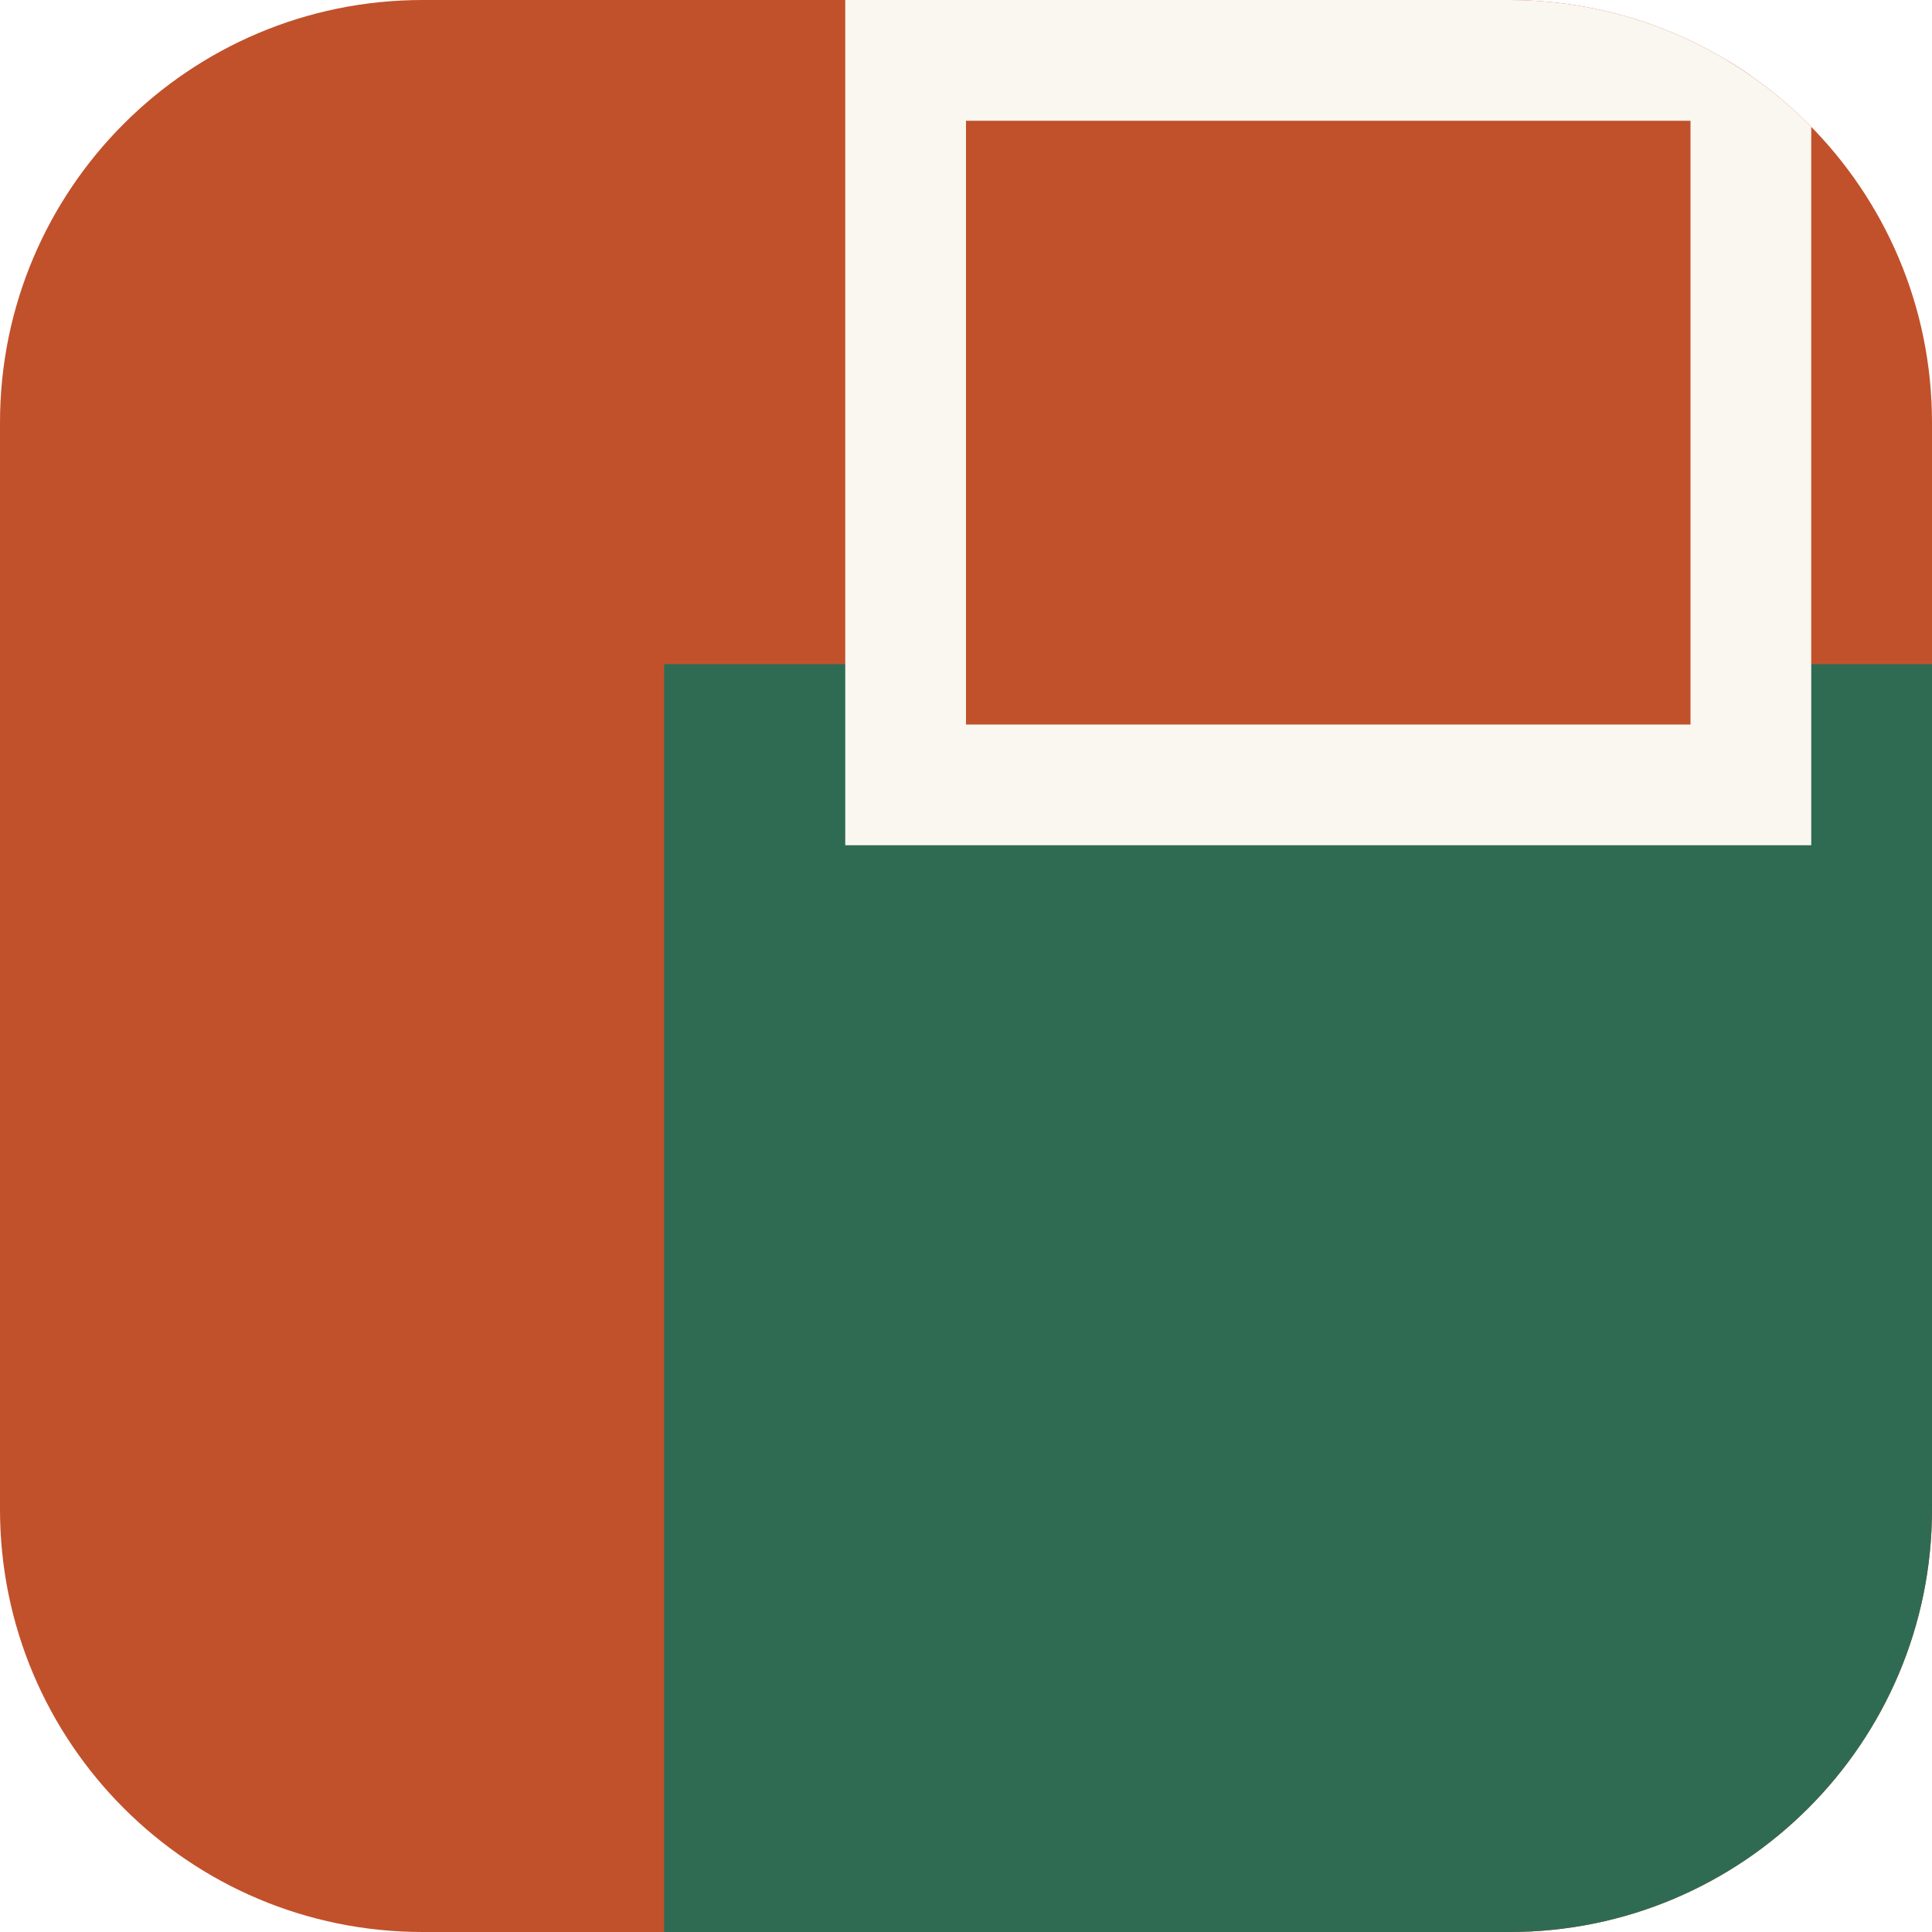
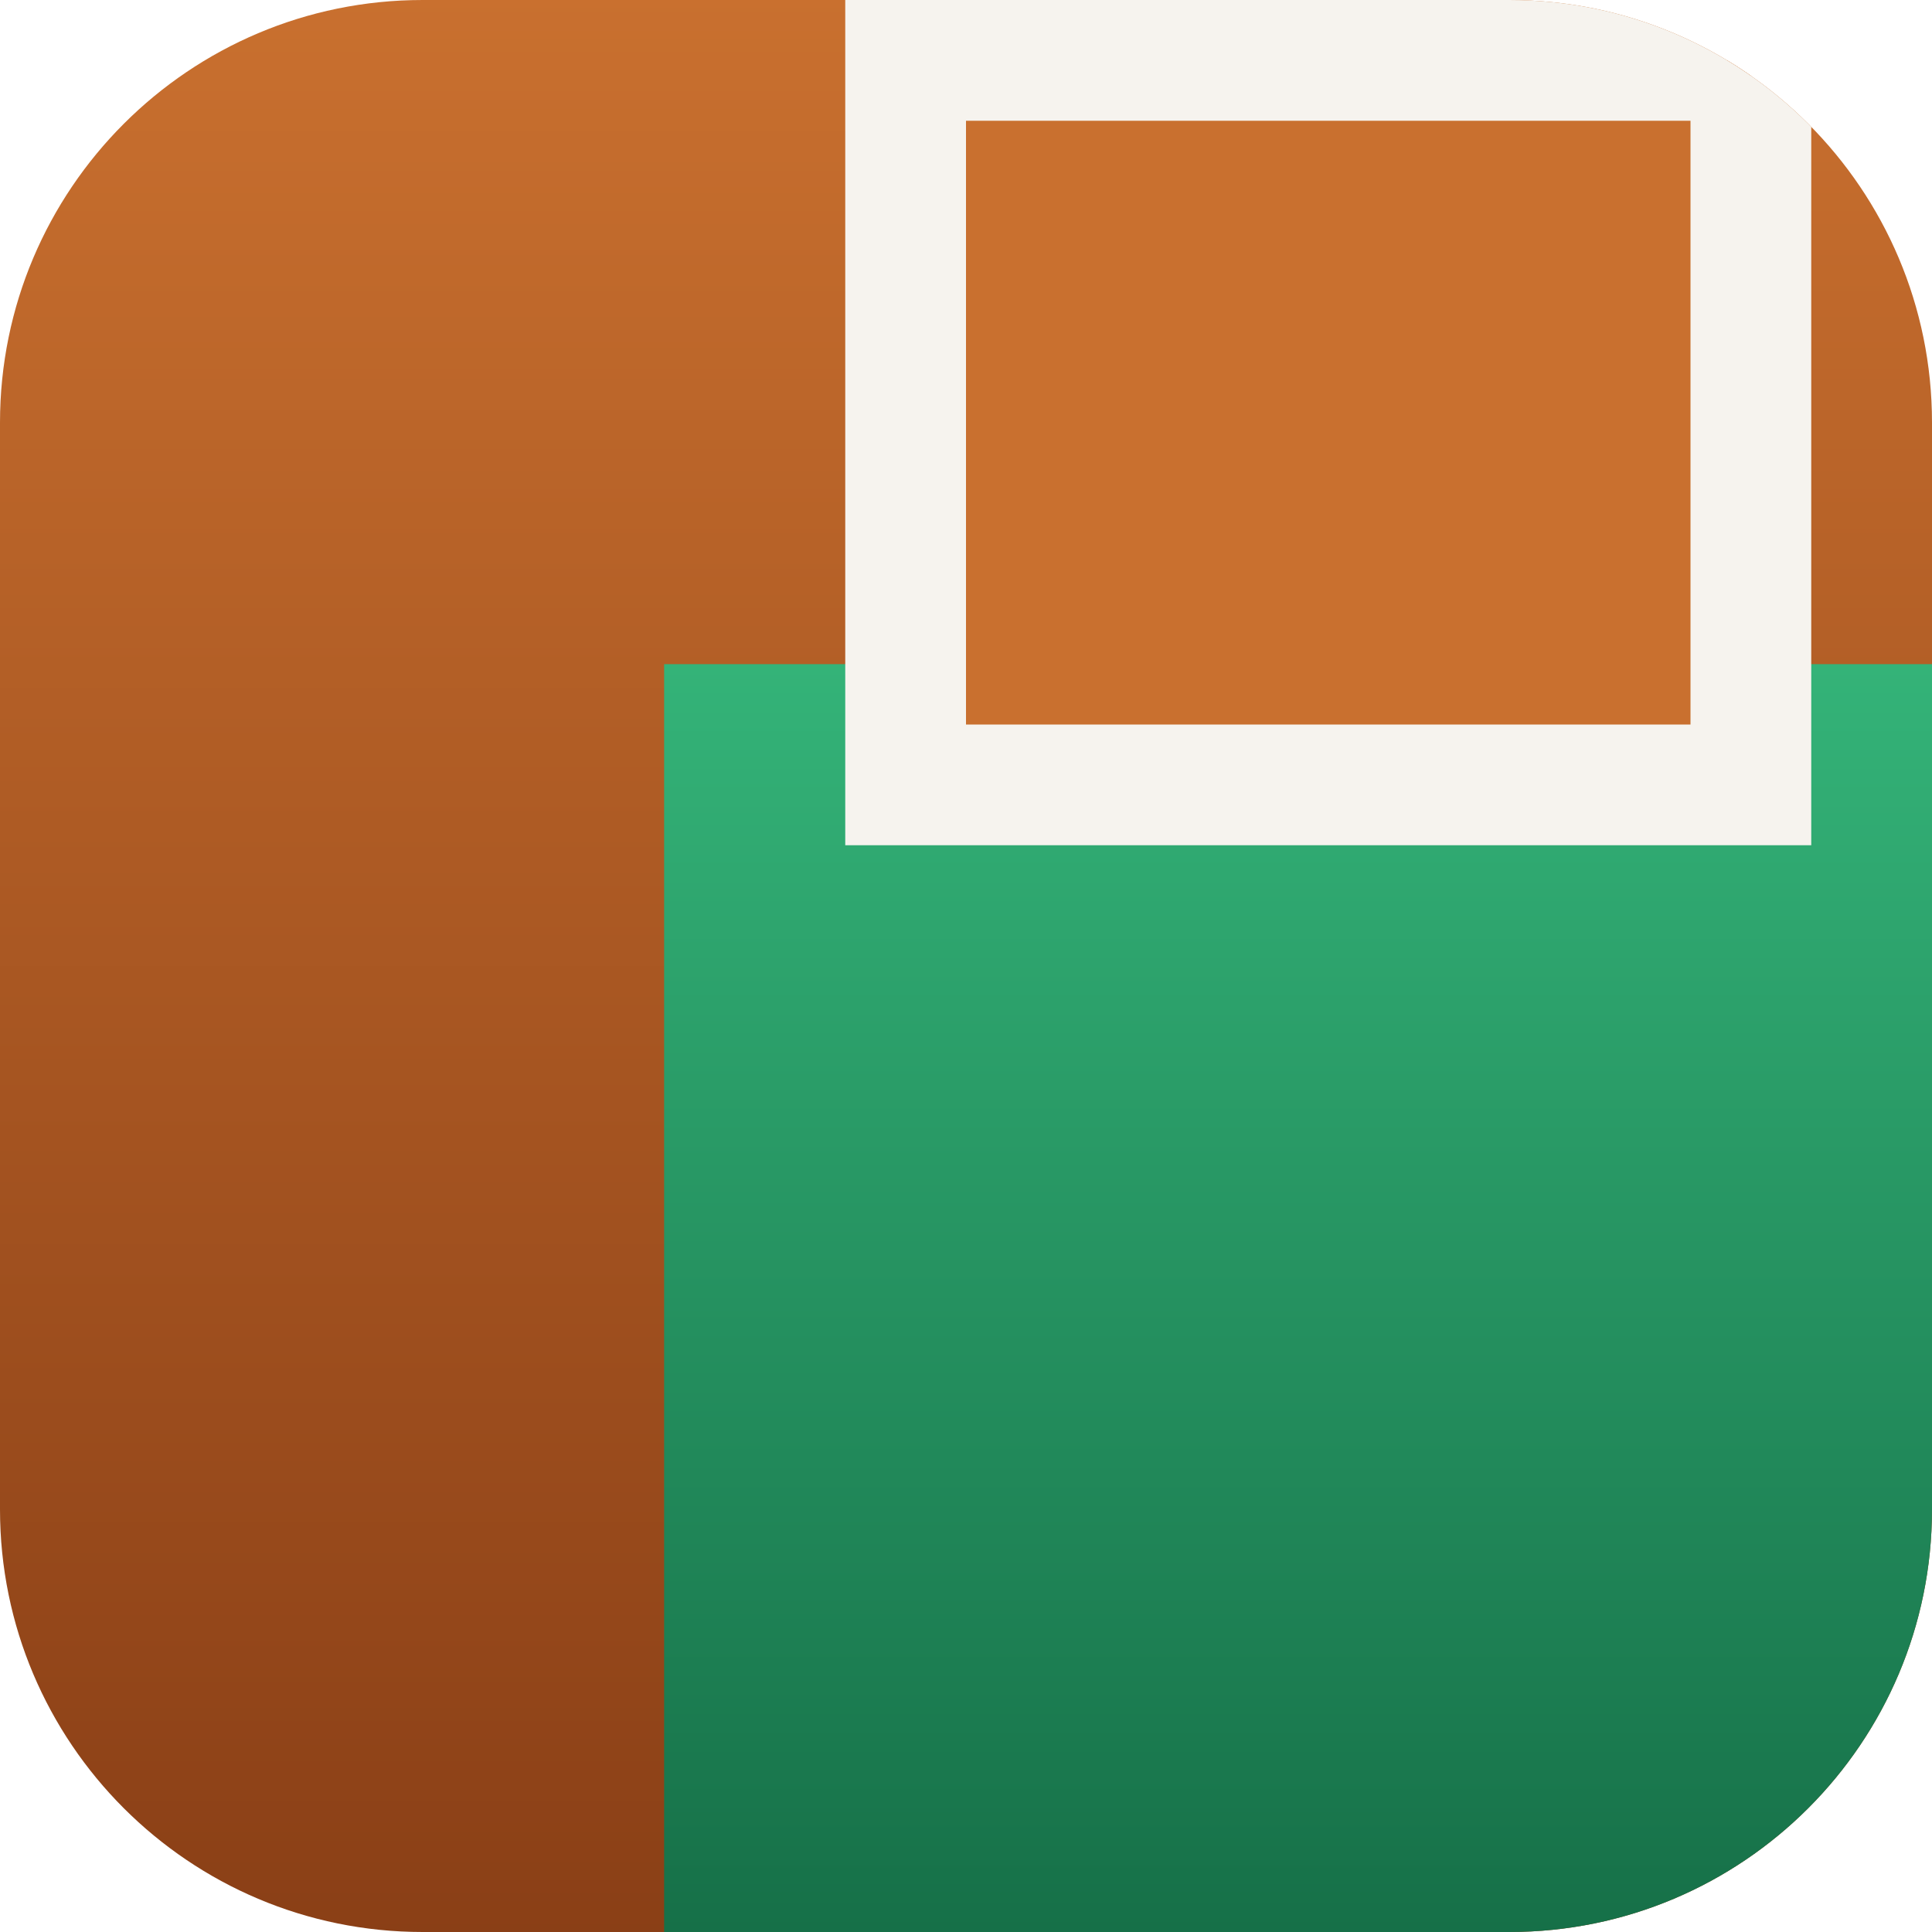
<svg xmlns="http://www.w3.org/2000/svg" viewBox="0 0 32 32" role="img" aria-label="Reclaim">
+   <defs>
+     <linearGradient id="rc-grad-copper" x1="0" y1="0" x2="0" y2="1">
+       <stop offset="0" stop-color="#c9702f" />
+       <stop offset="1" stop-color="#8a3f16" />
+     </linearGradient>
+     <linearGradient id="rc-grad-jade" x1="0" y1="0" x2="0" y2="1">
+       <stop offset="0" stop-color="#34b378" />
+       <stop offset="1" stop-color="#167048" />
+     </linearGradient>
+   </defs>
  <style>
-     .rc-clay { fill: #c1512b; }
-     .rc-green { fill: #2f6b52; }
-     .rc-lift { fill: #c1512b; stroke: #faf6f0; stroke-width: 2; }
+     .rc-ground { fill: url(#rc-grad-copper); }
+     .rc-reclaimed { fill: url(#rc-grad-jade); }
+     .rc-lift { fill: #c9702f; stroke: #f6f3ee; stroke-width: 2; }
    @media (prefers-color-scheme: dark) {
-       .rc-clay { fill: #d76b40; }
-       .rc-green { fill: #4fae82; }
-       .rc-lift { fill: #d76b40; stroke: #1c1815; }
+       .rc-lift { stroke: #16130f; }
    }
  </style>
  <clipPath id="rc-mark-clip">
    <rect width="32" height="32" rx="7" />
  </clipPath>
  <g clip-path="url(#rc-mark-clip)">
-     <rect class="rc-clay" x="0" y="0" width="32" height="32" />
-     <rect class="rc-green" x="11" y="11" width="21" height="21" />
+     <rect class="rc-ground" x="0" y="0" width="32" height="32" />
+     <rect class="rc-reclaimed" x="11" y="11" width="21" height="21" />
    <rect class="rc-lift" x="15" y="1" width="14" height="12" />
  </g>
</svg>
